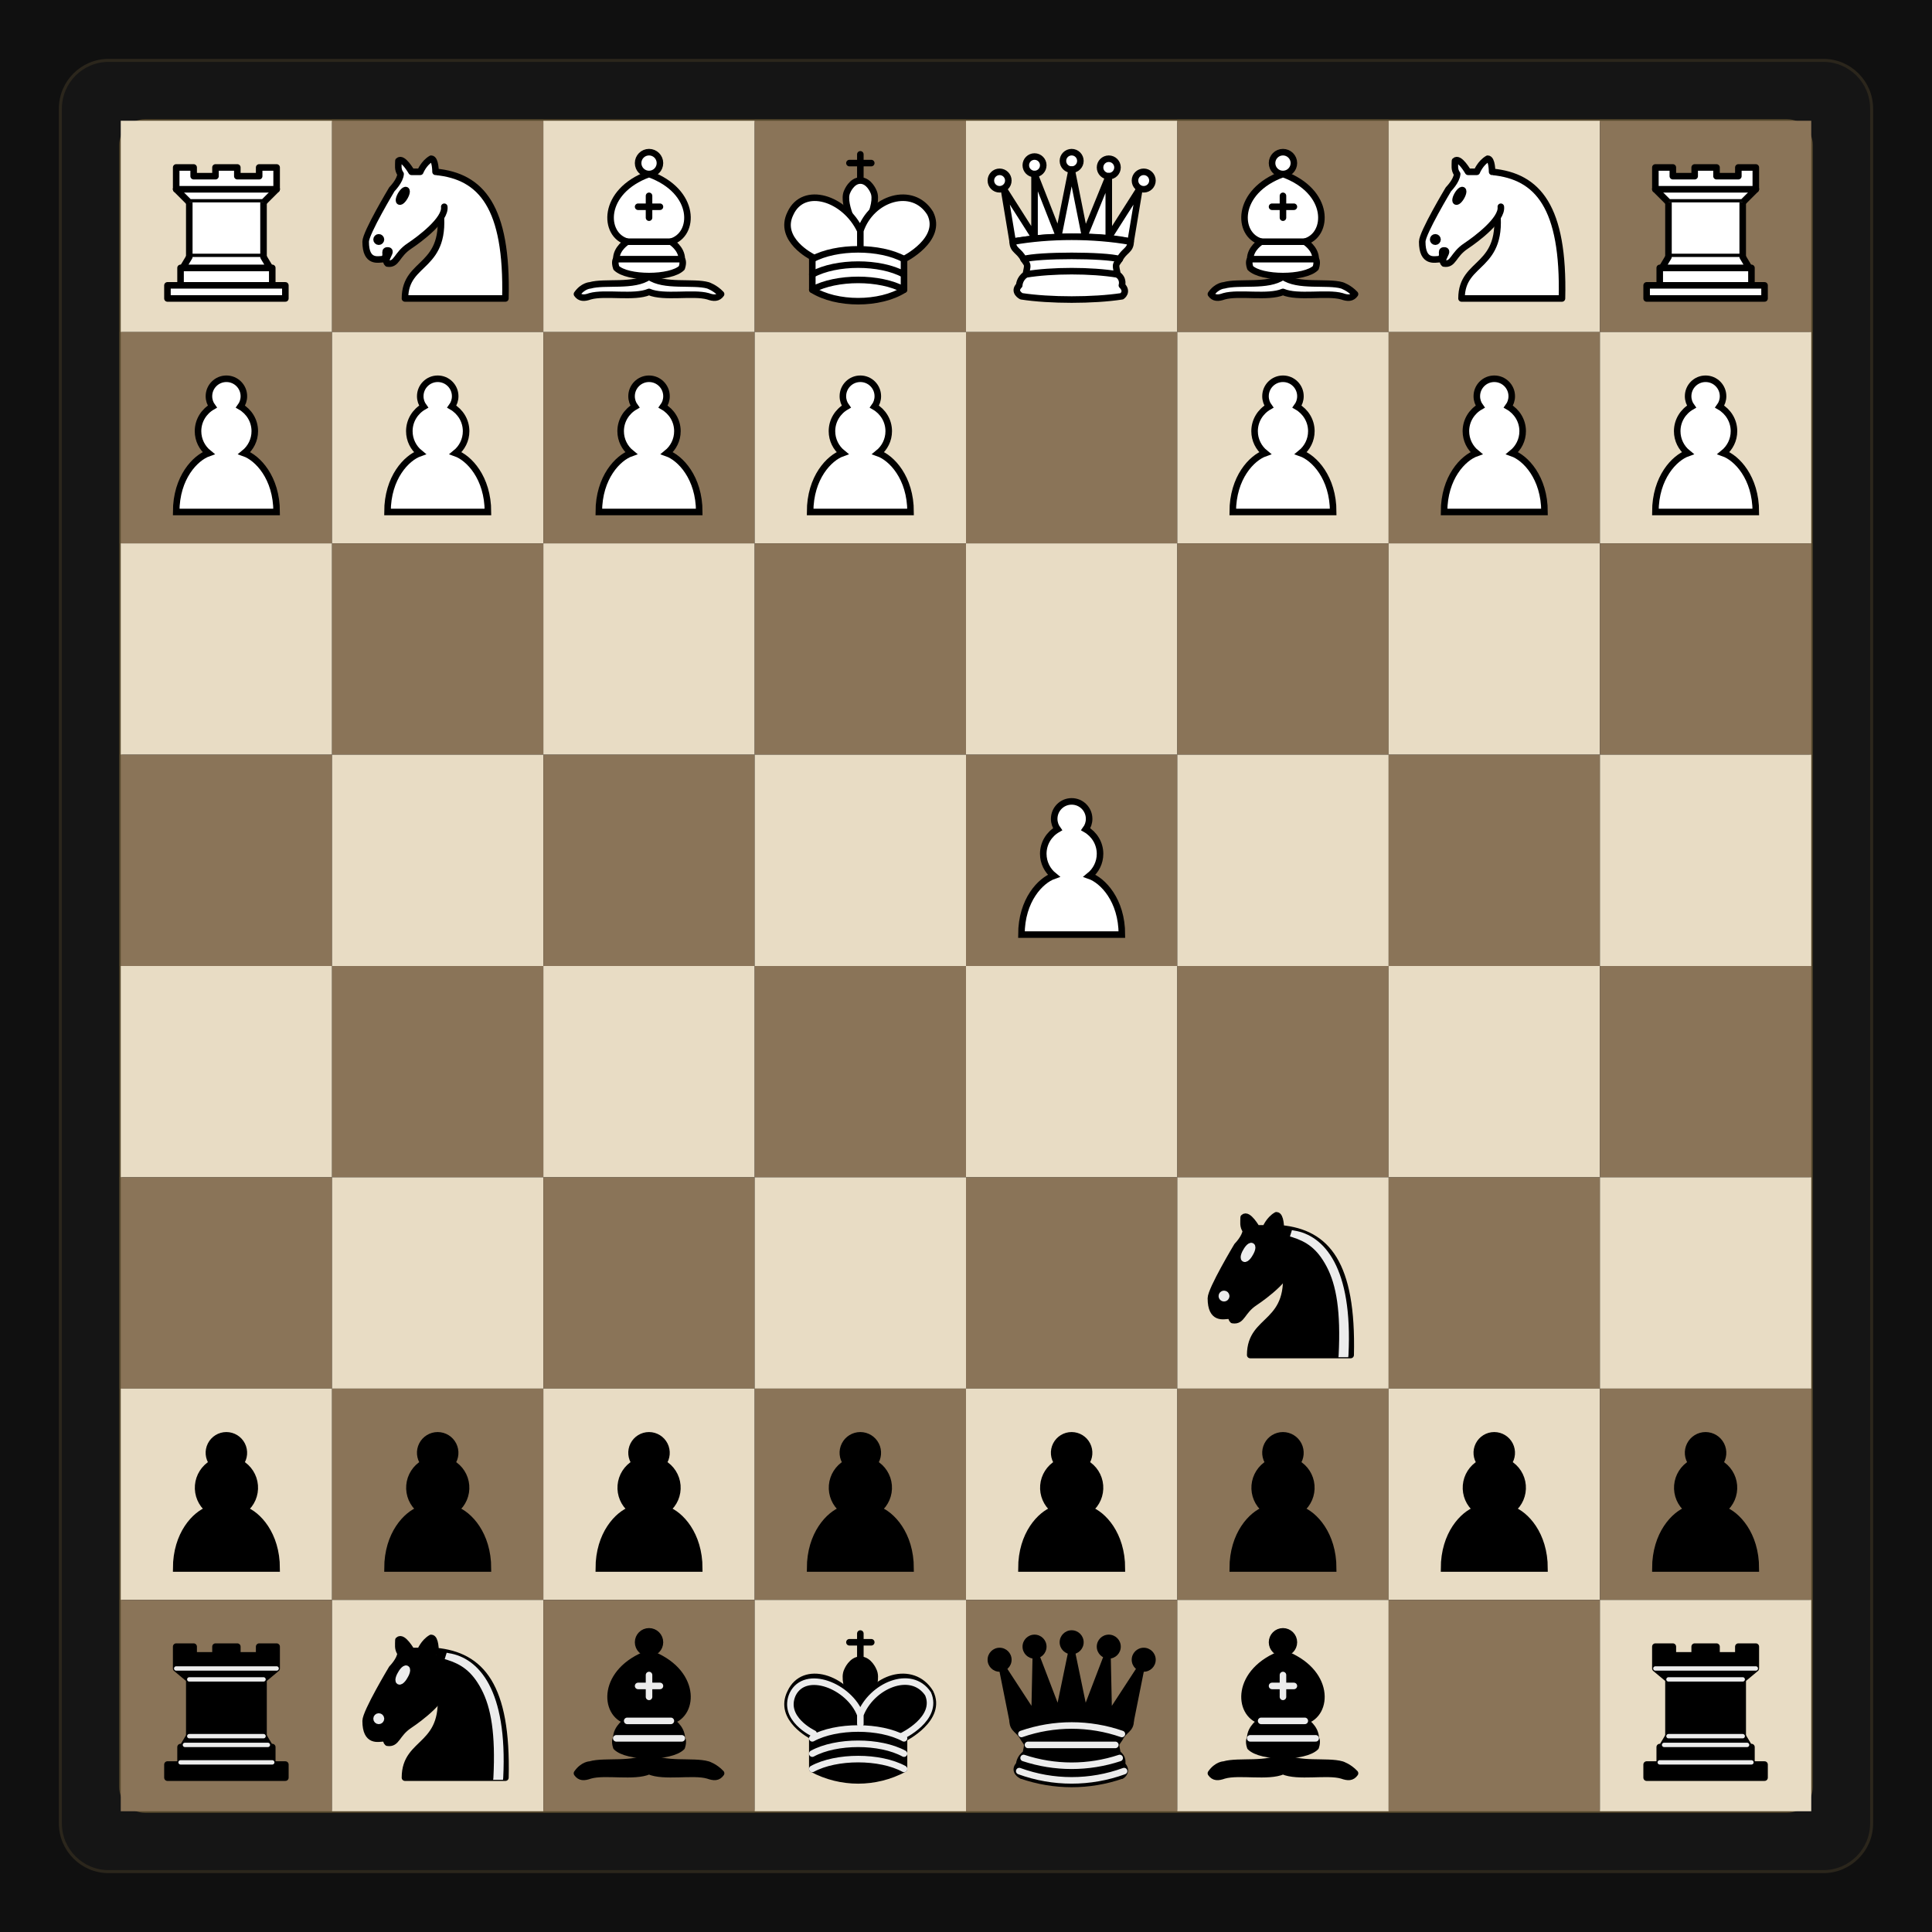
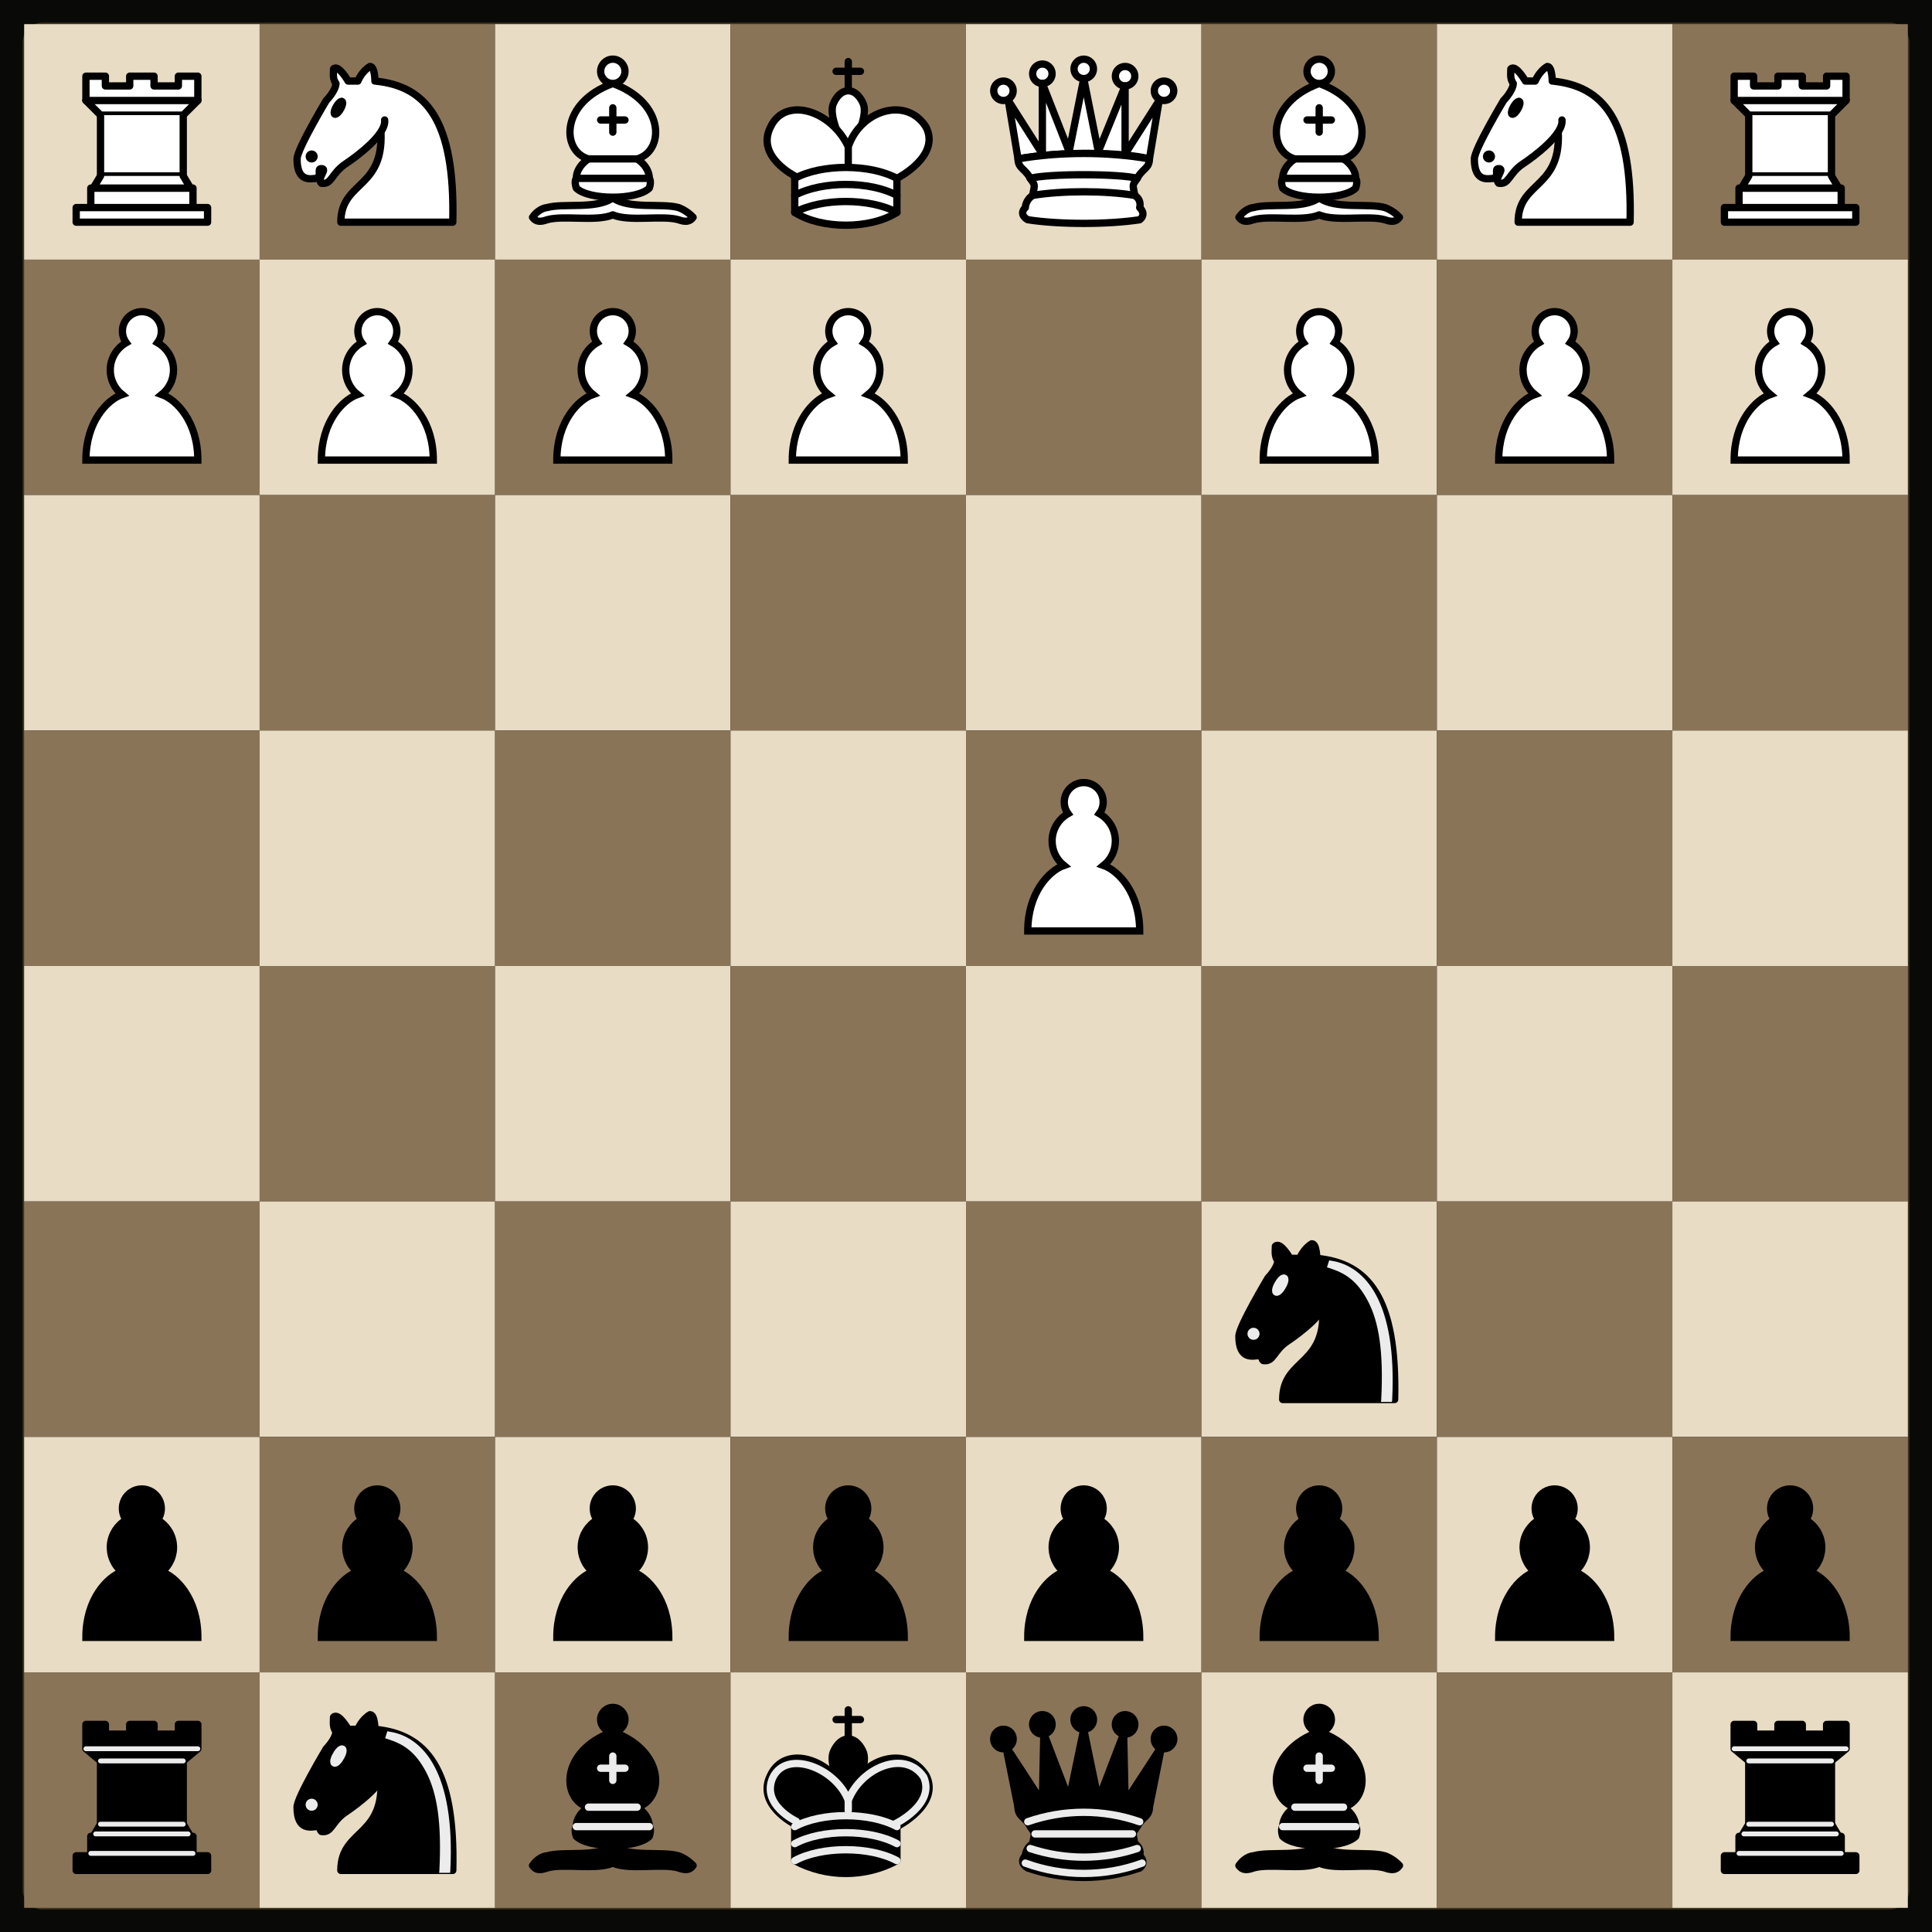
<svg xmlns="http://www.w3.org/2000/svg" width="640" height="640" viewBox="0 0 640 640" role="img" aria-label="Full Mikenas Defense Repertoire">
  <defs>
    <symbol id="piece-wk" viewBox="0 0 45 45">
      <g fill="none" fill-rule="evenodd" stroke="#000" stroke-linecap="round" stroke-linejoin="round" stroke-width="1.5">
        <path stroke-linejoin="miter" d="M22.5 11.63V6M20 8h5" />
        <path fill="#fff" stroke-linecap="butt" stroke-linejoin="miter" d="M22.5 25s4.5-7.5 3-10.5c0 0-1-2.5-3-2.5s-3 2.5-3 2.5c-1.5 3 3 10.5 3 10.5" />
        <path fill="#fff" d="M11.5 37c5.5 3.5 15.5 3.5 21 0v-7s9-4.5 6-10.5c-4-6.5-13.5-3.5-16 4V27v-3.5c-3.5-7.5-13-10.5-16-4-3 6 5 10 5 10z" />
        <path d="M11.5 30c5.5-3 15.5-3 21 0m-21 3.5c5.5-3 15.5-3 21 0m-21 3.5c5.5-3 15.5-3 21 0" />
      </g>
    </symbol>
    <symbol id="piece-wq" viewBox="0 0 45 45">
      <g fill="#fff" fill-rule="evenodd" stroke="#000" stroke-linecap="round" stroke-linejoin="round" stroke-width="1.5">
        <path d="M8 12a2 2 0 1 1-4 0 2 2 0 1 1 4 0m16.5-4.5a2 2 0 1 1-4 0 2 2 0 1 1 4 0M41 12a2 2 0 1 1-4 0 2 2 0 1 1 4 0M16 8.5a2 2 0 1 1-4 0 2 2 0 1 1 4 0M33 9a2 2 0 1 1-4 0 2 2 0 1 1 4 0" />
        <path stroke-linecap="butt" d="M9 26c8.5-1.5 21-1.5 27 0l2-12-7 11V11l-5.5 13.5-3-15-3 15-5.5-14V25L7 14z" />
        <path stroke-linecap="butt" d="M9 26c0 2 1.5 2 2.5 4 1 1.5 1 1 .5 3.5-1.5 1-1.5 2.5-1.5 2.5-1.5 1.5.5 2.5.5 2.5 6.5 1 16.5 1 23 0 0 0 1.5-1 0-2.5 0 0 .5-1.5-1-2.5-.5-2.5-.5-2 .5-3.5 1-2 2.5-2 2.5-4-8.5-1.5-18.5-1.5-27 0z" />
        <path fill="none" d="M11.5 30c3.5-1 18.5-1 22 0M12 33.5c6-1 15-1 21 0" />
      </g>
    </symbol>
    <symbol id="piece-wr" viewBox="0 0 45 45">
      <g fill="#fff" fill-rule="evenodd" stroke="#000" stroke-linecap="round" stroke-linejoin="round" stroke-width="1.5">
        <path stroke-linecap="butt" d="M9 39h27v-3H9zm3-3v-4h21v4zm-1-22V9h4v2h5V9h5v2h5V9h4v5" />
        <path d="m34 14-3 3H14l-3-3" />
        <path stroke-linecap="butt" stroke-linejoin="miter" d="M31 17v12.5H14V17" />
        <path d="m31 29.5 1.5 2.5h-20l1.5-2.5" />
        <path fill="none" stroke-linejoin="miter" d="M11 14h23" />
      </g>
    </symbol>
    <symbol id="piece-wb" viewBox="0 0 45 45">
      <g fill="none" fill-rule="evenodd" stroke="#000" stroke-linecap="round" stroke-linejoin="round" stroke-width="1.5">
        <g fill="#fff" stroke-linecap="butt">
          <path d="M9 36c3.39-.97 10.11.43 13.5-2 3.39 2.43 10.11 1.03 13.5 2 0 0 1.65.54 3 2-.68.97-1.65.99-3 .5-3.39-.97-10.11.46-13.5-1-3.39 1.46-10.11.03-13.5 1-1.35.49-2.32.47-3-.5 1.35-1.94 3-2 3-2z" />
          <path d="M15 32c2.5 2.5 12.5 2.5 15 0 .5-1.5 0-2 0-2 0-2.5-2.5-4-2.5-4 5.5-1.5 6-11.5-5-15.5-11 4-10.5 14-5 15.5 0 0-2.5 1.5-2.5 4 0 0-.5.5 0 2z" />
          <path d="M25 8a2.5 2.5 0 1 1-5 0 2.5 2.5 0 1 1 5 0z" />
        </g>
        <path stroke-linejoin="miter" d="M17.5 26h10M15 30h15m-7.5-14.5v5M20 18h5" />
      </g>
    </symbol>
    <symbol id="piece-wn" viewBox="0 0 45 45">
      <g fill="none" fill-rule="evenodd" stroke="#000" stroke-linecap="round" stroke-linejoin="round" stroke-width="1.5">
        <path fill="#fff" d="M22 10c10.5 1 16.5 8 16 29H15c0-9 10-6.5 8-21" />
        <path fill="#fff" d="M24 18c.38 2.91-5.55 7.37-8 9-3 2-2.82 4.34-5 4-1.042-.94 1.41-3.04 0-3-1 0 .19 1.23-1 2-1 0-4.003 1-4-4 0-2 6-12 6-12s1.89-1.9 2-3.5c-.73-.994-.5-2-.5-3 1-1 3 2.5 3 2.5h2s.78-1.992 2.5-3c1 0 1 3 1 3" />
        <path fill="#000" d="M9.5 25.5a.5.5 0 1 1-1 0 .5.5 0 1 1 1 0m5.433-9.75a.5 1.5 30 1 1-.866-.5.5 1.5 30 1 1 .866.5" />
      </g>
    </symbol>
    <symbol id="piece-wp" viewBox="0 0 45 45">
      <path fill="#fff" stroke="#000" stroke-linecap="round" stroke-width="1.5" d="M22.5 9c-2.21 0-4 1.79-4 4 0 .89.29 1.71.78 2.38C17.33 16.5 16 18.59 16 21c0 2.03.94 3.84 2.41 5.03-3 1.06-7.41 5.55-7.41 13.47h23c0-7.92-4.41-12.41-7.41-13.47 1.47-1.19 2.41-3 2.41-5.03 0-2.41-1.33-4.5-3.28-5.62.49-.67.78-1.49.78-2.38 0-2.21-1.79-4-4-4z" />
    </symbol>
    <symbol id="piece-bk" viewBox="0 0 45 45">
      <g fill="none" fill-rule="evenodd" stroke="#000" stroke-linecap="round" stroke-linejoin="round" stroke-width="1.5">
        <path stroke-linejoin="miter" d="M22.5 11.6V6" />
        <path fill="#000" stroke-linecap="butt" stroke-linejoin="miter" d="M22.5 25s4.5-7.5 3-10.5c0 0-1-2.5-3-2.5s-3 2.5-3 2.5c-1.5 3 3 10.5 3 10.5" />
        <path fill="#000" d="M11.5 37a22.3 22.3 0 0 0 21 0v-7s9-4.5 6-10.5c-4-6.5-13.5-3.5-16 4V27v-3.5c-3.5-7.5-13-10.5-16-4-3 6 5 10 5 10z" />
        <path stroke-linejoin="miter" d="M20 8h5" />
        <path stroke="#ececec" d="M32 29.5s8.5-4 6-9.7C34.1 14 25 18 22.5 24.6v2.1-2.1C20 18 9.9 14 7 19.9c-2.5 5.6 4.8 9 4.8 9" />
        <path stroke="#ececec" d="M11.5 30c5.5-3 15.5-3 21 0m-21 3.5c5.5-3 15.5-3 21 0m-21 3.5c5.5-3 15.5-3 21 0" />
      </g>
    </symbol>
    <symbol id="piece-bq" viewBox="0 0 45 45">
      <g fill-rule="evenodd" stroke="#000" stroke-linecap="round" stroke-linejoin="round" stroke-width="1.5">
        <g stroke="none">
          <circle cx="6" cy="12" r="2.75" />
          <circle cx="14" cy="9" r="2.75" />
          <circle cx="22.5" cy="8" r="2.75" />
          <circle cx="31" cy="9" r="2.75" />
          <circle cx="39" cy="12" r="2.75" />
        </g>
        <path stroke-linecap="butt" d="M9 26c8.5-1.5 21-1.5 27 0l2.5-12.5L31 25l-.3-14.1-5.2 13.6-3-14.5-3 14.5-5.2-13.6L14 25 6.5 13.5z" />
        <path stroke-linecap="butt" d="M9 26c0 2 1.5 2 2.5 4 1 1.5 1 1 .5 3.5-1.5 1-1.5 2.5-1.5 2.5-1.5 1.5.5 2.5.5 2.5 6.5 1 16.5 1 23 0 0 0 1.5-1 0-2.5 0 0 .5-1.5-1-2.5-.5-2.5-.5-2 .5-3.5 1-2 2.5-2 2.5-4-8.5-1.5-18.5-1.5-27 0z" />
        <path fill="none" stroke-linecap="butt" d="M11 38.5a35 35 1 0 0 23 0" />
        <path fill="none" stroke="#ececec" d="M11 29a35 35 1 0 1 23 0m-21.5 2.5h20m-21 3a35 35 1 0 0 22 0m-23 3a35 35 1 0 0 24 0" />
      </g>
    </symbol>
    <symbol id="piece-br" viewBox="0 0 45 45">
      <g fill-rule="evenodd" stroke="#000" stroke-linecap="round" stroke-linejoin="round" stroke-width="1.5">
        <path stroke-linecap="butt" d="M9 39h27v-3H9zm3.5-7 1.5-2.5h17l1.5 2.5zm-.5 4v-4h21v4z" />
        <path stroke-linecap="butt" stroke-linejoin="miter" d="M14 29.5v-13h17v13z" />
        <path stroke-linecap="butt" d="M14 16.5 11 14h23l-3 2.5zM11 14V9h4v2h5V9h5v2h5V9h4v5z" />
        <path fill="none" stroke="#ececec" stroke-linejoin="miter" stroke-width="1" d="M12 35.5h21m-20-4h19m-18-2h17m-17-13h17M11 14h23" />
      </g>
    </symbol>
    <symbol id="piece-bb" viewBox="0 0 45 45">
      <g fill="none" fill-rule="evenodd" stroke="#000" stroke-linecap="round" stroke-linejoin="round" stroke-width="1.5">
        <g fill="#000" stroke-linecap="butt">
          <path d="M9 36c3.4-1 10.1.4 13.5-2 3.4 2.4 10.1 1 13.5 2 0 0 1.6.5 3 2-.7 1-1.6 1-3 .5-3.4-1-10.1.5-13.5-1-3.4 1.5-10.1 0-13.5 1-1.4.5-2.3.5-3-.5 1.4-2 3-2 3-2z" />
          <path d="M15 32c2.5 2.5 12.5 2.5 15 0 .5-1.5 0-2 0-2 0-2.5-2.5-4-2.5-4 5.5-1.5 6-11.5-5-15.5-11 4-10.5 14-5 15.5 0 0-2.5 1.5-2.5 4 0 0-.5.5 0 2z" />
          <path d="M25 8a2.5 2.5 0 1 1-5 0 2.5 2.5 0 1 1 5 0z" />
        </g>
        <path stroke="#ececec" stroke-linejoin="miter" d="M17.5 26h10M15 30h15m-7.5-14.5v5M20 18h5" />
      </g>
    </symbol>
    <symbol id="piece-bn" viewBox="0 0 45 45">
      <g fill="none" fill-rule="evenodd" stroke="#000" stroke-linecap="round" stroke-linejoin="round" stroke-width="1.5">
        <path fill="#000" d="M22 10c10.5 1 16.5 8 16 29H15c0-9 10-6.5 8-21" />
        <path fill="#000" d="M24 18c.38 2.91-5.55 7.37-8 9-3 2-2.82 4.34-5 4-1.04-.94 1.41-3.04 0-3-1 0 .19 1.23-1 2-1 0-4 1-4-4 0-2 6-12 6-12s1.89-1.9 2-3.5c-.73-1-.5-2-.5-3 1-1 3 2.5 3 2.5h2s.78-2 2.5-3c1 0 1 3 1 3" />
        <path fill="#ececec" stroke="#ececec" d="M9.5 25.5a.5.5 0 1 1-1 0 .5.5 0 1 1 1 0m5.43-9.75a.5 1.5 30 1 1-.86-.5.5 1.5 30 1 1 .86.5" />
        <path fill="#ececec" stroke="none" d="m24.55 10.4-.45 1.45.5.15c3.15 1 5.65 2.49 7.9 6.75S35.75 29.06 35.25 39l-.05.5h2.25l.05-.5c.5-10.06-.88-16.85-3.25-21.34s-5.79-6.64-9.19-7.16z" />
      </g>
    </symbol>
    <symbol id="piece-bp" viewBox="0 0 45 45">
      <path stroke="#000" stroke-linecap="round" stroke-width="1.5" d="M22.5 9a4 4 0 0 0-3.22 6.38 6.48 6.48 0 0 0-.87 10.65c-3 1.06-7.41 5.55-7.41 13.47h23c0-7.92-4.41-12.41-7.41-13.47a6.46 6.46 0 0 0-.87-10.65A4.01 4.01 0 0 0 22.5 9z" />
    </symbol>
  </defs>
-   <rect width="640" height="640" fill="#101010" />
-   <rect x="20" y="20" width="600" height="600" rx="16" fill="#151515" stroke="#2b261c" />
-   <rect x="40" y="40" width="560" height="560" rx="8" fill="#111" stroke="#c5a059" stroke-opacity="0.38" />
-   <rect x="40" y="40" width="70" height="70" fill="#e8dcc4" />
-   <rect x="110" y="40" width="70" height="70" fill="#8a7458" />
-   <rect x="180" y="40" width="70" height="70" fill="#e8dcc4" />
-   <rect x="250" y="40" width="70" height="70" fill="#8a7458" />
-   <rect x="320" y="40" width="70" height="70" fill="#e8dcc4" />
-   <rect x="390" y="40" width="70" height="70" fill="#8a7458" />
-   <rect x="460" y="40" width="70" height="70" fill="#e8dcc4" />
-   <rect x="530" y="40" width="70" height="70" fill="#8a7458" />
-   <rect x="40" y="110" width="70" height="70" fill="#8a7458" />
-   <rect x="110" y="110" width="70" height="70" fill="#e8dcc4" />
-   <rect x="180" y="110" width="70" height="70" fill="#8a7458" />
-   <rect x="250" y="110" width="70" height="70" fill="#e8dcc4" />
-   <rect x="320" y="110" width="70" height="70" fill="#8a7458" />
-   <rect x="390" y="110" width="70" height="70" fill="#e8dcc4" />
-   <rect x="460" y="110" width="70" height="70" fill="#8a7458" />
-   <rect x="530" y="110" width="70" height="70" fill="#e8dcc4" />
-   <rect x="40" y="180" width="70" height="70" fill="#e8dcc4" />
-   <rect x="110" y="180" width="70" height="70" fill="#8a7458" />
-   <rect x="180" y="180" width="70" height="70" fill="#e8dcc4" />
-   <rect x="250" y="180" width="70" height="70" fill="#8a7458" />
-   <rect x="320" y="180" width="70" height="70" fill="#e8dcc4" />
-   <rect x="390" y="180" width="70" height="70" fill="#8a7458" />
-   <rect x="460" y="180" width="70" height="70" fill="#e8dcc4" />
-   <rect x="530" y="180" width="70" height="70" fill="#8a7458" />
-   <rect x="40" y="250" width="70" height="70" fill="#8a7458" />
-   <rect x="110" y="250" width="70" height="70" fill="#e8dcc4" />
-   <rect x="180" y="250" width="70" height="70" fill="#8a7458" />
-   <rect x="250" y="250" width="70" height="70" fill="#e8dcc4" />
-   <rect x="320" y="250" width="70" height="70" fill="#8a7458" />
-   <rect x="390" y="250" width="70" height="70" fill="#e8dcc4" />
-   <rect x="460" y="250" width="70" height="70" fill="#8a7458" />
-   <rect x="530" y="250" width="70" height="70" fill="#e8dcc4" />
-   <rect x="40" y="320" width="70" height="70" fill="#e8dcc4" />
-   <rect x="110" y="320" width="70" height="70" fill="#8a7458" />
-   <rect x="180" y="320" width="70" height="70" fill="#e8dcc4" />
-   <rect x="250" y="320" width="70" height="70" fill="#8a7458" />
-   <rect x="320" y="320" width="70" height="70" fill="#e8dcc4" />
-   <rect x="390" y="320" width="70" height="70" fill="#8a7458" />
-   <rect x="460" y="320" width="70" height="70" fill="#e8dcc4" />
-   <rect x="530" y="320" width="70" height="70" fill="#8a7458" />
-   <rect x="40" y="390" width="70" height="70" fill="#8a7458" />
-   <rect x="110" y="390" width="70" height="70" fill="#e8dcc4" />
-   <rect x="180" y="390" width="70" height="70" fill="#8a7458" />
-   <rect x="250" y="390" width="70" height="70" fill="#e8dcc4" />
-   <rect x="320" y="390" width="70" height="70" fill="#8a7458" />
-   <rect x="390" y="390" width="70" height="70" fill="#e8dcc4" />
-   <rect x="460" y="390" width="70" height="70" fill="#8a7458" />
-   <rect x="530" y="390" width="70" height="70" fill="#e8dcc4" />
-   <rect x="40" y="460" width="70" height="70" fill="#e8dcc4" />
-   <rect x="110" y="460" width="70" height="70" fill="#8a7458" />
-   <rect x="180" y="460" width="70" height="70" fill="#e8dcc4" />
-   <rect x="250" y="460" width="70" height="70" fill="#8a7458" />
-   <rect x="320" y="460" width="70" height="70" fill="#e8dcc4" />
-   <rect x="390" y="460" width="70" height="70" fill="#8a7458" />
-   <rect x="460" y="460" width="70" height="70" fill="#e8dcc4" />
-   <rect x="530" y="460" width="70" height="70" fill="#8a7458" />
-   <rect x="40" y="530" width="70" height="70" fill="#8a7458" />
-   <rect x="110" y="530" width="70" height="70" fill="#e8dcc4" />
-   <rect x="180" y="530" width="70" height="70" fill="#8a7458" />
-   <rect x="250" y="530" width="70" height="70" fill="#e8dcc4" />
-   <rect x="320" y="530" width="70" height="70" fill="#8a7458" />
-   <rect x="390" y="530" width="70" height="70" fill="#e8dcc4" />
-   <rect x="460" y="530" width="70" height="70" fill="#8a7458" />
-   <rect x="530" y="530" width="70" height="70" fill="#e8dcc4" />
-   <use href="#piece-wr" x="42.45" y="42.45" width="65.1" height="65.1" />
-   <use href="#piece-wn" x="112.45" y="42.45" width="65.1" height="65.1" />
-   <use href="#piece-wb" x="182.45" y="42.45" width="65.1" height="65.1" />
-   <use href="#piece-wk" x="252.45" y="42.45" width="65.1" height="65.1" />
-   <use href="#piece-wq" x="322.45" y="42.45" width="65.1" height="65.1" />
-   <use href="#piece-wb" x="392.45" y="42.45" width="65.1" height="65.1" />
-   <use href="#piece-wn" x="462.45" y="42.45" width="65.1" height="65.1" />
-   <use href="#piece-wr" x="532.45" y="42.45" width="65.1" height="65.1" />
-   <use href="#piece-wp" x="42.45" y="112.45" width="65.1" height="65.1" />
-   <use href="#piece-wp" x="112.45" y="112.45" width="65.1" height="65.1" />
-   <use href="#piece-wp" x="182.45" y="112.45" width="65.1" height="65.1" />
-   <use href="#piece-wp" x="252.45" y="112.45" width="65.1" height="65.1" />
-   <use href="#piece-wp" x="392.45" y="112.45" width="65.1" height="65.1" />
-   <use href="#piece-wp" x="462.45" y="112.45" width="65.1" height="65.1" />
-   <use href="#piece-wp" x="532.45" y="112.45" width="65.1" height="65.1" />
-   <use href="#piece-wp" x="322.45" y="252.45" width="65.1" height="65.1" />
-   <use href="#piece-bn" x="392.45" y="392.45" width="65.1" height="65.1" />
-   <use href="#piece-bp" x="42.45" y="462.45" width="65.1" height="65.1" />
-   <use href="#piece-bp" x="112.45" y="462.45" width="65.1" height="65.1" />
-   <use href="#piece-bp" x="182.45" y="462.45" width="65.1" height="65.1" />
-   <use href="#piece-bp" x="252.45" y="462.45" width="65.1" height="65.1" />
-   <use href="#piece-bp" x="322.45" y="462.45" width="65.1" height="65.1" />
-   <use href="#piece-bp" x="392.45" y="462.45" width="65.1" height="65.1" />
-   <use href="#piece-bp" x="462.45" y="462.45" width="65.1" height="65.1" />
-   <use href="#piece-bp" x="532.45" y="462.45" width="65.1" height="65.1" />
-   <use href="#piece-br" x="42.45" y="532.45" width="65.1" height="65.1" />
-   <use href="#piece-bn" x="112.45" y="532.45" width="65.1" height="65.1" />
-   <use href="#piece-bb" x="182.45" y="532.45" width="65.1" height="65.1" />
-   <use href="#piece-bk" x="252.45" y="532.45" width="65.1" height="65.1" />
-   <use href="#piece-bq" x="322.45" y="532.45" width="65.1" height="65.1" />
-   <use href="#piece-bb" x="392.45" y="532.45" width="65.1" height="65.1" />
-   <use href="#piece-br" x="532.45" y="532.45" width="65.1" height="65.1" />
+   <rect width="640" height="640" fill="#090a08" />
+   <rect x="8" y="8" width="624" height="624" rx="6" fill="#111" stroke="#c5a059" stroke-opacity="0.28" />
+   <rect x="8" y="8" width="78" height="78" fill="#e8dcc4" />
+   <rect x="86" y="8" width="78" height="78" fill="#8a7458" />
+   <rect x="164" y="8" width="78" height="78" fill="#e8dcc4" />
+   <rect x="242" y="8" width="78" height="78" fill="#8a7458" />
+   <rect x="320" y="8" width="78" height="78" fill="#e8dcc4" />
+   <rect x="398" y="8" width="78" height="78" fill="#8a7458" />
+   <rect x="476" y="8" width="78" height="78" fill="#e8dcc4" />
+   <rect x="554" y="8" width="78" height="78" fill="#8a7458" />
+   <rect x="8" y="86" width="78" height="78" fill="#8a7458" />
+   <rect x="86" y="86" width="78" height="78" fill="#e8dcc4" />
+   <rect x="164" y="86" width="78" height="78" fill="#8a7458" />
+   <rect x="242" y="86" width="78" height="78" fill="#e8dcc4" />
+   <rect x="320" y="86" width="78" height="78" fill="#8a7458" />
+   <rect x="398" y="86" width="78" height="78" fill="#e8dcc4" />
+   <rect x="476" y="86" width="78" height="78" fill="#8a7458" />
+   <rect x="554" y="86" width="78" height="78" fill="#e8dcc4" />
+   <rect x="8" y="164" width="78" height="78" fill="#e8dcc4" />
+   <rect x="86" y="164" width="78" height="78" fill="#8a7458" />
+   <rect x="164" y="164" width="78" height="78" fill="#e8dcc4" />
+   <rect x="242" y="164" width="78" height="78" fill="#8a7458" />
+   <rect x="320" y="164" width="78" height="78" fill="#e8dcc4" />
+   <rect x="398" y="164" width="78" height="78" fill="#8a7458" />
+   <rect x="476" y="164" width="78" height="78" fill="#e8dcc4" />
+   <rect x="554" y="164" width="78" height="78" fill="#8a7458" />
+   <rect x="8" y="242" width="78" height="78" fill="#8a7458" />
+   <rect x="86" y="242" width="78" height="78" fill="#e8dcc4" />
+   <rect x="164" y="242" width="78" height="78" fill="#8a7458" />
+   <rect x="242" y="242" width="78" height="78" fill="#e8dcc4" />
+   <rect x="320" y="242" width="78" height="78" fill="#8a7458" />
+   <rect x="398" y="242" width="78" height="78" fill="#e8dcc4" />
+   <rect x="476" y="242" width="78" height="78" fill="#8a7458" />
+   <rect x="554" y="242" width="78" height="78" fill="#e8dcc4" />
+   <rect x="8" y="320" width="78" height="78" fill="#e8dcc4" />
+   <rect x="86" y="320" width="78" height="78" fill="#8a7458" />
+   <rect x="164" y="320" width="78" height="78" fill="#e8dcc4" />
+   <rect x="242" y="320" width="78" height="78" fill="#8a7458" />
+   <rect x="320" y="320" width="78" height="78" fill="#e8dcc4" />
+   <rect x="398" y="320" width="78" height="78" fill="#8a7458" />
+   <rect x="476" y="320" width="78" height="78" fill="#e8dcc4" />
+   <rect x="554" y="320" width="78" height="78" fill="#8a7458" />
+   <rect x="8" y="398" width="78" height="78" fill="#8a7458" />
+   <rect x="86" y="398" width="78" height="78" fill="#e8dcc4" />
+   <rect x="164" y="398" width="78" height="78" fill="#8a7458" />
+   <rect x="242" y="398" width="78" height="78" fill="#e8dcc4" />
+   <rect x="320" y="398" width="78" height="78" fill="#8a7458" />
+   <rect x="398" y="398" width="78" height="78" fill="#e8dcc4" />
+   <rect x="476" y="398" width="78" height="78" fill="#8a7458" />
+   <rect x="554" y="398" width="78" height="78" fill="#e8dcc4" />
+   <rect x="8" y="476" width="78" height="78" fill="#e8dcc4" />
+   <rect x="86" y="476" width="78" height="78" fill="#8a7458" />
+   <rect x="164" y="476" width="78" height="78" fill="#e8dcc4" />
+   <rect x="242" y="476" width="78" height="78" fill="#8a7458" />
+   <rect x="320" y="476" width="78" height="78" fill="#e8dcc4" />
+   <rect x="398" y="476" width="78" height="78" fill="#8a7458" />
+   <rect x="476" y="476" width="78" height="78" fill="#e8dcc4" />
+   <rect x="554" y="476" width="78" height="78" fill="#8a7458" />
+   <rect x="8" y="554" width="78" height="78" fill="#8a7458" />
+   <rect x="86" y="554" width="78" height="78" fill="#e8dcc4" />
+   <rect x="164" y="554" width="78" height="78" fill="#8a7458" />
+   <rect x="242" y="554" width="78" height="78" fill="#e8dcc4" />
+   <rect x="320" y="554" width="78" height="78" fill="#8a7458" />
+   <rect x="398" y="554" width="78" height="78" fill="#e8dcc4" />
+   <rect x="476" y="554" width="78" height="78" fill="#8a7458" />
+   <rect x="554" y="554" width="78" height="78" fill="#e8dcc4" />
+   <use href="#piece-wr" x="10.73" y="10.73" width="72.54" height="72.54" />
+   <use href="#piece-wn" x="88.73" y="10.73" width="72.54" height="72.54" />
+   <use href="#piece-wb" x="166.73" y="10.73" width="72.54" height="72.54" />
+   <use href="#piece-wk" x="244.73" y="10.73" width="72.54" height="72.54" />
+   <use href="#piece-wq" x="322.73" y="10.73" width="72.54" height="72.54" />
+   <use href="#piece-wb" x="400.73" y="10.73" width="72.54" height="72.54" />
+   <use href="#piece-wn" x="478.73" y="10.73" width="72.54" height="72.54" />
+   <use href="#piece-wr" x="556.73" y="10.73" width="72.54" height="72.54" />
+   <use href="#piece-wp" x="10.73" y="88.73" width="72.54" height="72.54" />
+   <use href="#piece-wp" x="88.73" y="88.73" width="72.54" height="72.54" />
+   <use href="#piece-wp" x="166.73" y="88.73" width="72.54" height="72.54" />
+   <use href="#piece-wp" x="244.73" y="88.73" width="72.54" height="72.54" />
+   <use href="#piece-wp" x="400.73" y="88.73" width="72.54" height="72.54" />
+   <use href="#piece-wp" x="478.73" y="88.73" width="72.54" height="72.54" />
+   <use href="#piece-wp" x="556.73" y="88.73" width="72.54" height="72.54" />
+   <use href="#piece-wp" x="322.73" y="244.73" width="72.54" height="72.54" />
+   <use href="#piece-bn" x="400.73" y="400.73" width="72.54" height="72.54" />
+   <use href="#piece-bp" x="10.73" y="478.73" width="72.54" height="72.54" />
+   <use href="#piece-bp" x="88.73" y="478.73" width="72.54" height="72.54" />
+   <use href="#piece-bp" x="166.73" y="478.73" width="72.54" height="72.54" />
+   <use href="#piece-bp" x="244.73" y="478.73" width="72.54" height="72.54" />
+   <use href="#piece-bp" x="322.73" y="478.73" width="72.54" height="72.54" />
+   <use href="#piece-bp" x="400.73" y="478.73" width="72.54" height="72.54" />
+   <use href="#piece-bp" x="478.73" y="478.73" width="72.54" height="72.54" />
+   <use href="#piece-bp" x="556.73" y="478.73" width="72.54" height="72.54" />
+   <use href="#piece-br" x="10.73" y="556.73" width="72.54" height="72.54" />
+   <use href="#piece-bn" x="88.73" y="556.73" width="72.54" height="72.54" />
+   <use href="#piece-bb" x="166.73" y="556.73" width="72.54" height="72.54" />
+   <use href="#piece-bk" x="244.73" y="556.73" width="72.54" height="72.54" />
+   <use href="#piece-bq" x="322.73" y="556.73" width="72.54" height="72.54" />
+   <use href="#piece-bb" x="400.73" y="556.73" width="72.54" height="72.54" />
+   <use href="#piece-br" x="556.73" y="556.73" width="72.54" height="72.54" />
</svg>
